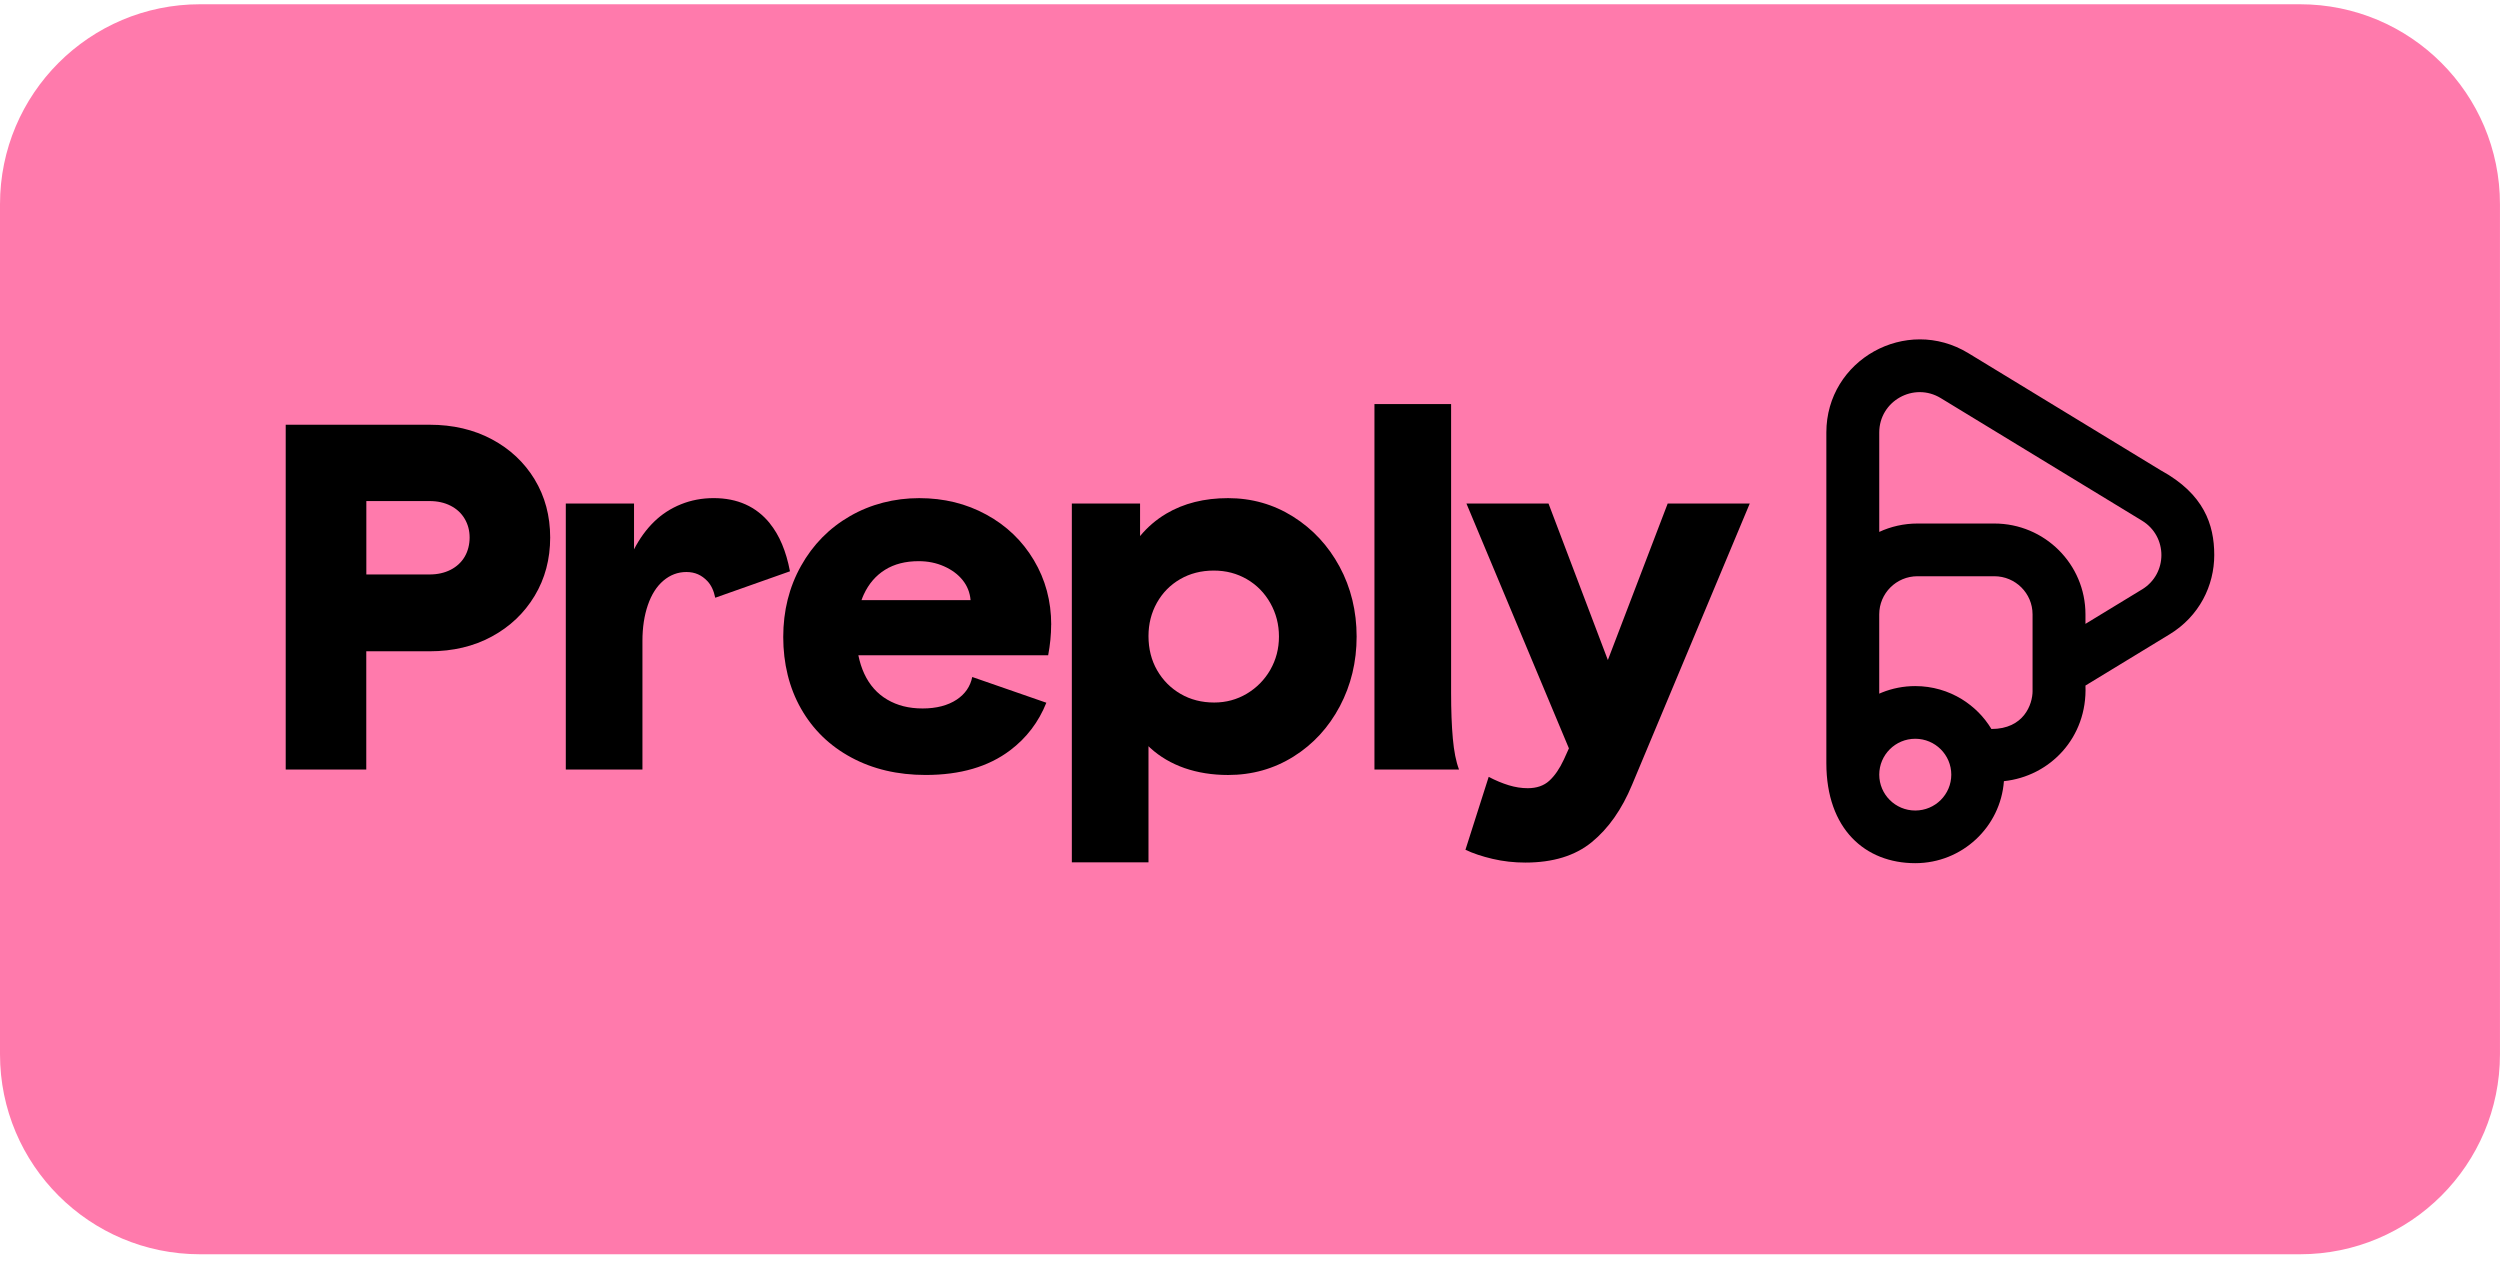
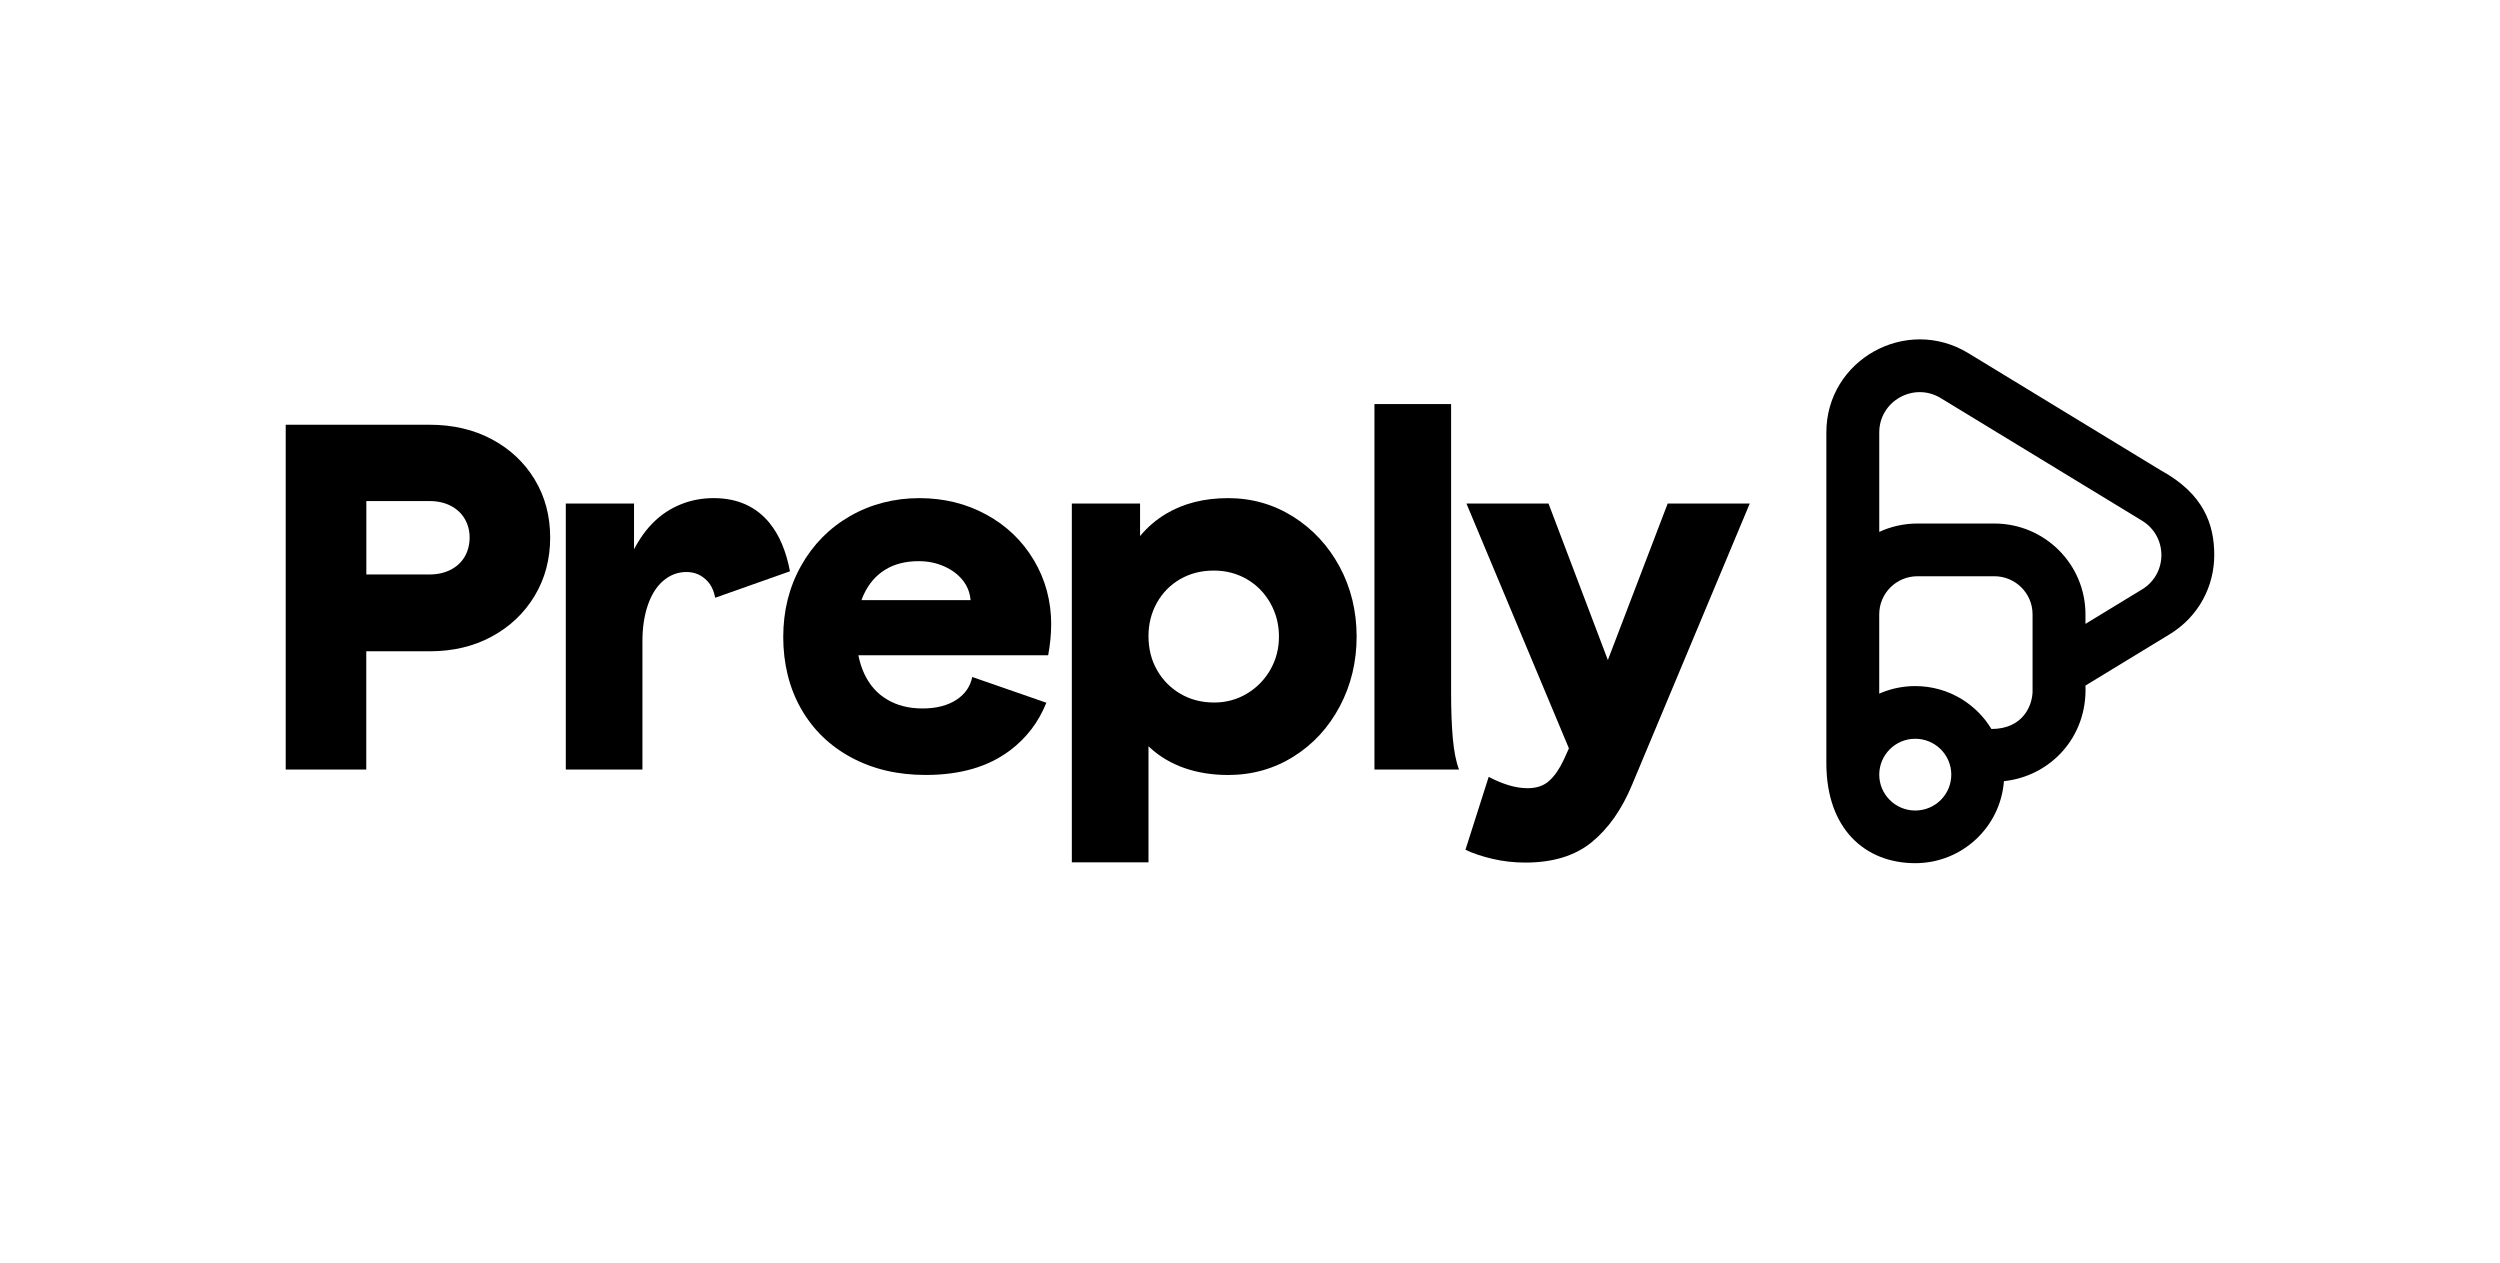
<svg xmlns="http://www.w3.org/2000/svg" width="200" height="101" viewBox="0 0 200 101" fill="none">
-   <rect y="0.341" width="199.997" height="100" rx="16" fill="#FF7AAC" />
  <path fill-rule="evenodd" clip-rule="evenodd" d="M42.773 38.353C41.941 36.988 40.801 35.918 39.35 35.144C37.901 34.369 36.236 33.979 34.369 33.979H22.857V61.56H29.302V52.103H34.367C36.239 52.103 37.898 51.709 39.347 50.921C40.797 50.135 41.938 49.051 42.77 47.671C43.6 46.29 44.014 44.734 44.014 43.002C44.014 41.27 43.598 39.718 42.77 38.353H42.773ZM37.175 44.538C36.91 44.986 36.535 45.333 36.049 45.583C35.563 45.831 35 45.957 34.369 45.957H29.307V40.085H34.369C35.002 40.085 35.563 40.211 36.049 40.459C36.537 40.709 36.913 41.058 37.175 41.504C37.439 41.952 37.57 42.45 37.57 43.002C37.57 43.553 37.437 44.092 37.175 44.538Z" fill="black" />
  <path fill-rule="evenodd" clip-rule="evenodd" d="M61.576 41.86C62.352 42.81 62.892 44.094 63.197 45.704L57.219 47.819C57.104 47.256 56.896 46.81 56.593 46.49C56.132 46.004 55.599 45.761 54.913 45.761C54.228 45.761 53.616 45.993 53.075 46.45C52.533 46.909 52.119 47.56 51.83 48.4C51.54 49.24 51.395 50.2 51.395 51.276V61.56H45.264V40.283H50.722V43.948C51.169 43.081 51.705 42.346 52.325 41.74C52.944 41.137 53.661 40.671 54.479 40.342C55.295 40.013 56.166 39.849 57.091 39.849C58.99 39.849 60.486 40.517 61.581 41.858L61.576 41.86Z" fill="black" />
  <path fill-rule="evenodd" clip-rule="evenodd" d="M107.164 45.328C106.255 43.648 105.014 42.315 103.445 41.328C101.876 40.344 100.142 39.851 98.245 39.851C96.348 39.851 94.698 40.265 93.301 41.092C92.491 41.574 91.795 42.173 91.205 42.887V40.283H85.747V68.988H91.879V59.695C91.926 59.74 91.971 59.788 92.016 59.831C92.794 60.54 93.71 61.078 94.766 61.448C95.819 61.812 96.979 61.999 98.247 61.999C100.171 61.999 101.917 61.506 103.488 60.522C105.057 59.538 106.289 58.198 107.187 56.502C108.082 54.808 108.53 52.948 108.53 50.925C108.53 48.903 108.075 47.013 107.166 45.331L107.164 45.328ZM101.627 53.583C101.166 54.382 100.54 55.02 99.749 55.493C98.96 55.963 98.089 56.202 97.137 56.202C96.136 56.202 95.24 55.972 94.449 55.513C93.658 55.053 93.032 54.425 92.57 53.623C92.109 52.822 91.879 51.909 91.879 50.885C91.879 49.914 92.102 49.029 92.55 48.225C93 47.423 93.619 46.792 94.408 46.335C95.2 45.876 96.097 45.646 97.097 45.646C98.096 45.646 98.955 45.878 99.749 46.335C100.538 46.794 101.166 47.432 101.625 48.245C102.086 49.06 102.317 49.952 102.317 50.923C102.317 51.894 102.084 52.783 101.625 53.583H101.627Z" fill="black" />
  <path fill-rule="evenodd" clip-rule="evenodd" d="M116.226 59.078C116.318 60.103 116.481 60.932 116.721 61.56H109.956V32.324H116.088V55.412C116.088 56.831 116.133 58.051 116.226 59.076V59.078Z" fill="black" />
  <path fill-rule="evenodd" clip-rule="evenodd" d="M133.415 40.281H139.981L130.566 62.781C129.75 64.749 128.674 66.281 127.342 67.371C126.011 68.461 124.238 69.006 122.023 69.006C121.127 69.006 120.257 68.909 119.411 68.711C118.568 68.513 117.842 68.272 117.236 67.981L119.095 62.15C119.649 62.439 120.182 62.662 120.698 62.819C121.211 62.977 121.717 63.056 122.219 63.056C122.931 63.056 123.506 62.858 123.94 62.463C124.374 62.069 124.765 61.504 125.106 60.77L125.513 59.869L117.315 40.283H123.881L128.629 52.803L133.415 40.283V40.281Z" fill="black" />
  <path fill-rule="evenodd" clip-rule="evenodd" d="M84.097 49.979C84.097 48.087 83.635 46.367 82.711 44.817C81.786 43.265 80.522 42.051 78.915 41.173C77.307 40.29 75.514 39.851 73.536 39.851C71.558 39.851 69.659 40.333 67.999 41.29C66.338 42.247 65.031 43.576 64.084 45.27C63.134 46.963 62.659 48.862 62.659 50.963C62.659 53.065 63.132 55.026 64.084 56.695C65.033 58.364 66.371 59.666 68.097 60.596C69.824 61.529 71.807 61.997 74.049 61.997C76.819 61.997 79.073 61.342 80.812 60.024C82.121 59.038 83.088 57.767 83.708 56.218L77.78 54.159C77.626 54.914 77.215 55.517 76.539 55.968C75.826 56.439 74.915 56.677 73.81 56.677C72.704 56.677 71.784 56.441 70.981 55.968C70.177 55.497 69.564 54.806 69.141 53.898C68.933 53.45 68.777 52.957 68.668 52.421H83.853C84.011 51.581 84.092 50.767 84.092 49.979H84.097ZM68.922 48.006C68.978 47.849 69.037 47.698 69.105 47.553C69.501 46.7 70.066 46.044 70.805 45.583C71.542 45.123 72.44 44.894 73.493 44.894C74.233 44.894 74.911 45.031 75.53 45.308C76.152 45.585 76.645 45.952 77.013 46.412C77.382 46.871 77.594 47.405 77.646 48.008H68.919L68.922 48.006Z" fill="black" />
  <path fill-rule="evenodd" clip-rule="evenodd" d="M172.91 37.657L157.466 28.252C152.492 25.225 146.108 28.79 146.108 34.596V61.049C146.108 66.328 149.221 69.054 153.22 69.054C156.971 69.054 160.044 66.159 160.313 62.493C163.98 62.11 167.005 59.024 166.837 54.844L173.568 50.745C175.949 49.294 177.14 46.849 177.14 44.4C177.14 41.952 176.304 39.531 172.91 37.653V37.657ZM153.22 64.842C151.629 64.842 150.34 63.556 150.34 61.972C150.34 60.389 151.629 59.101 153.22 59.101C154.812 59.101 156.103 60.387 156.103 61.972C156.103 63.558 154.812 64.842 153.22 64.842ZM162.607 55.27C162.607 56.353 161.906 58.319 159.313 58.319C159.019 57.835 158.669 57.385 158.273 56.986C157.873 56.587 157.428 56.234 156.944 55.934C155.861 55.27 154.586 54.887 153.22 54.887C152.28 54.887 151.382 55.069 150.561 55.398C150.489 55.427 150.408 55.461 150.338 55.493V49.148C150.338 47.463 151.708 46.099 153.399 46.099H159.544C161.235 46.099 162.605 47.463 162.605 49.148V55.27H162.607ZM171.361 47.155L166.837 49.909V49.146C166.837 45.135 163.573 41.882 159.546 41.882H153.401C152.309 41.882 151.271 42.121 150.34 42.553V34.599C150.34 32.083 153.105 30.535 155.262 31.849L171.364 41.655C173.428 42.912 173.428 45.898 171.364 47.155H171.361Z" fill="black" />
</svg>
